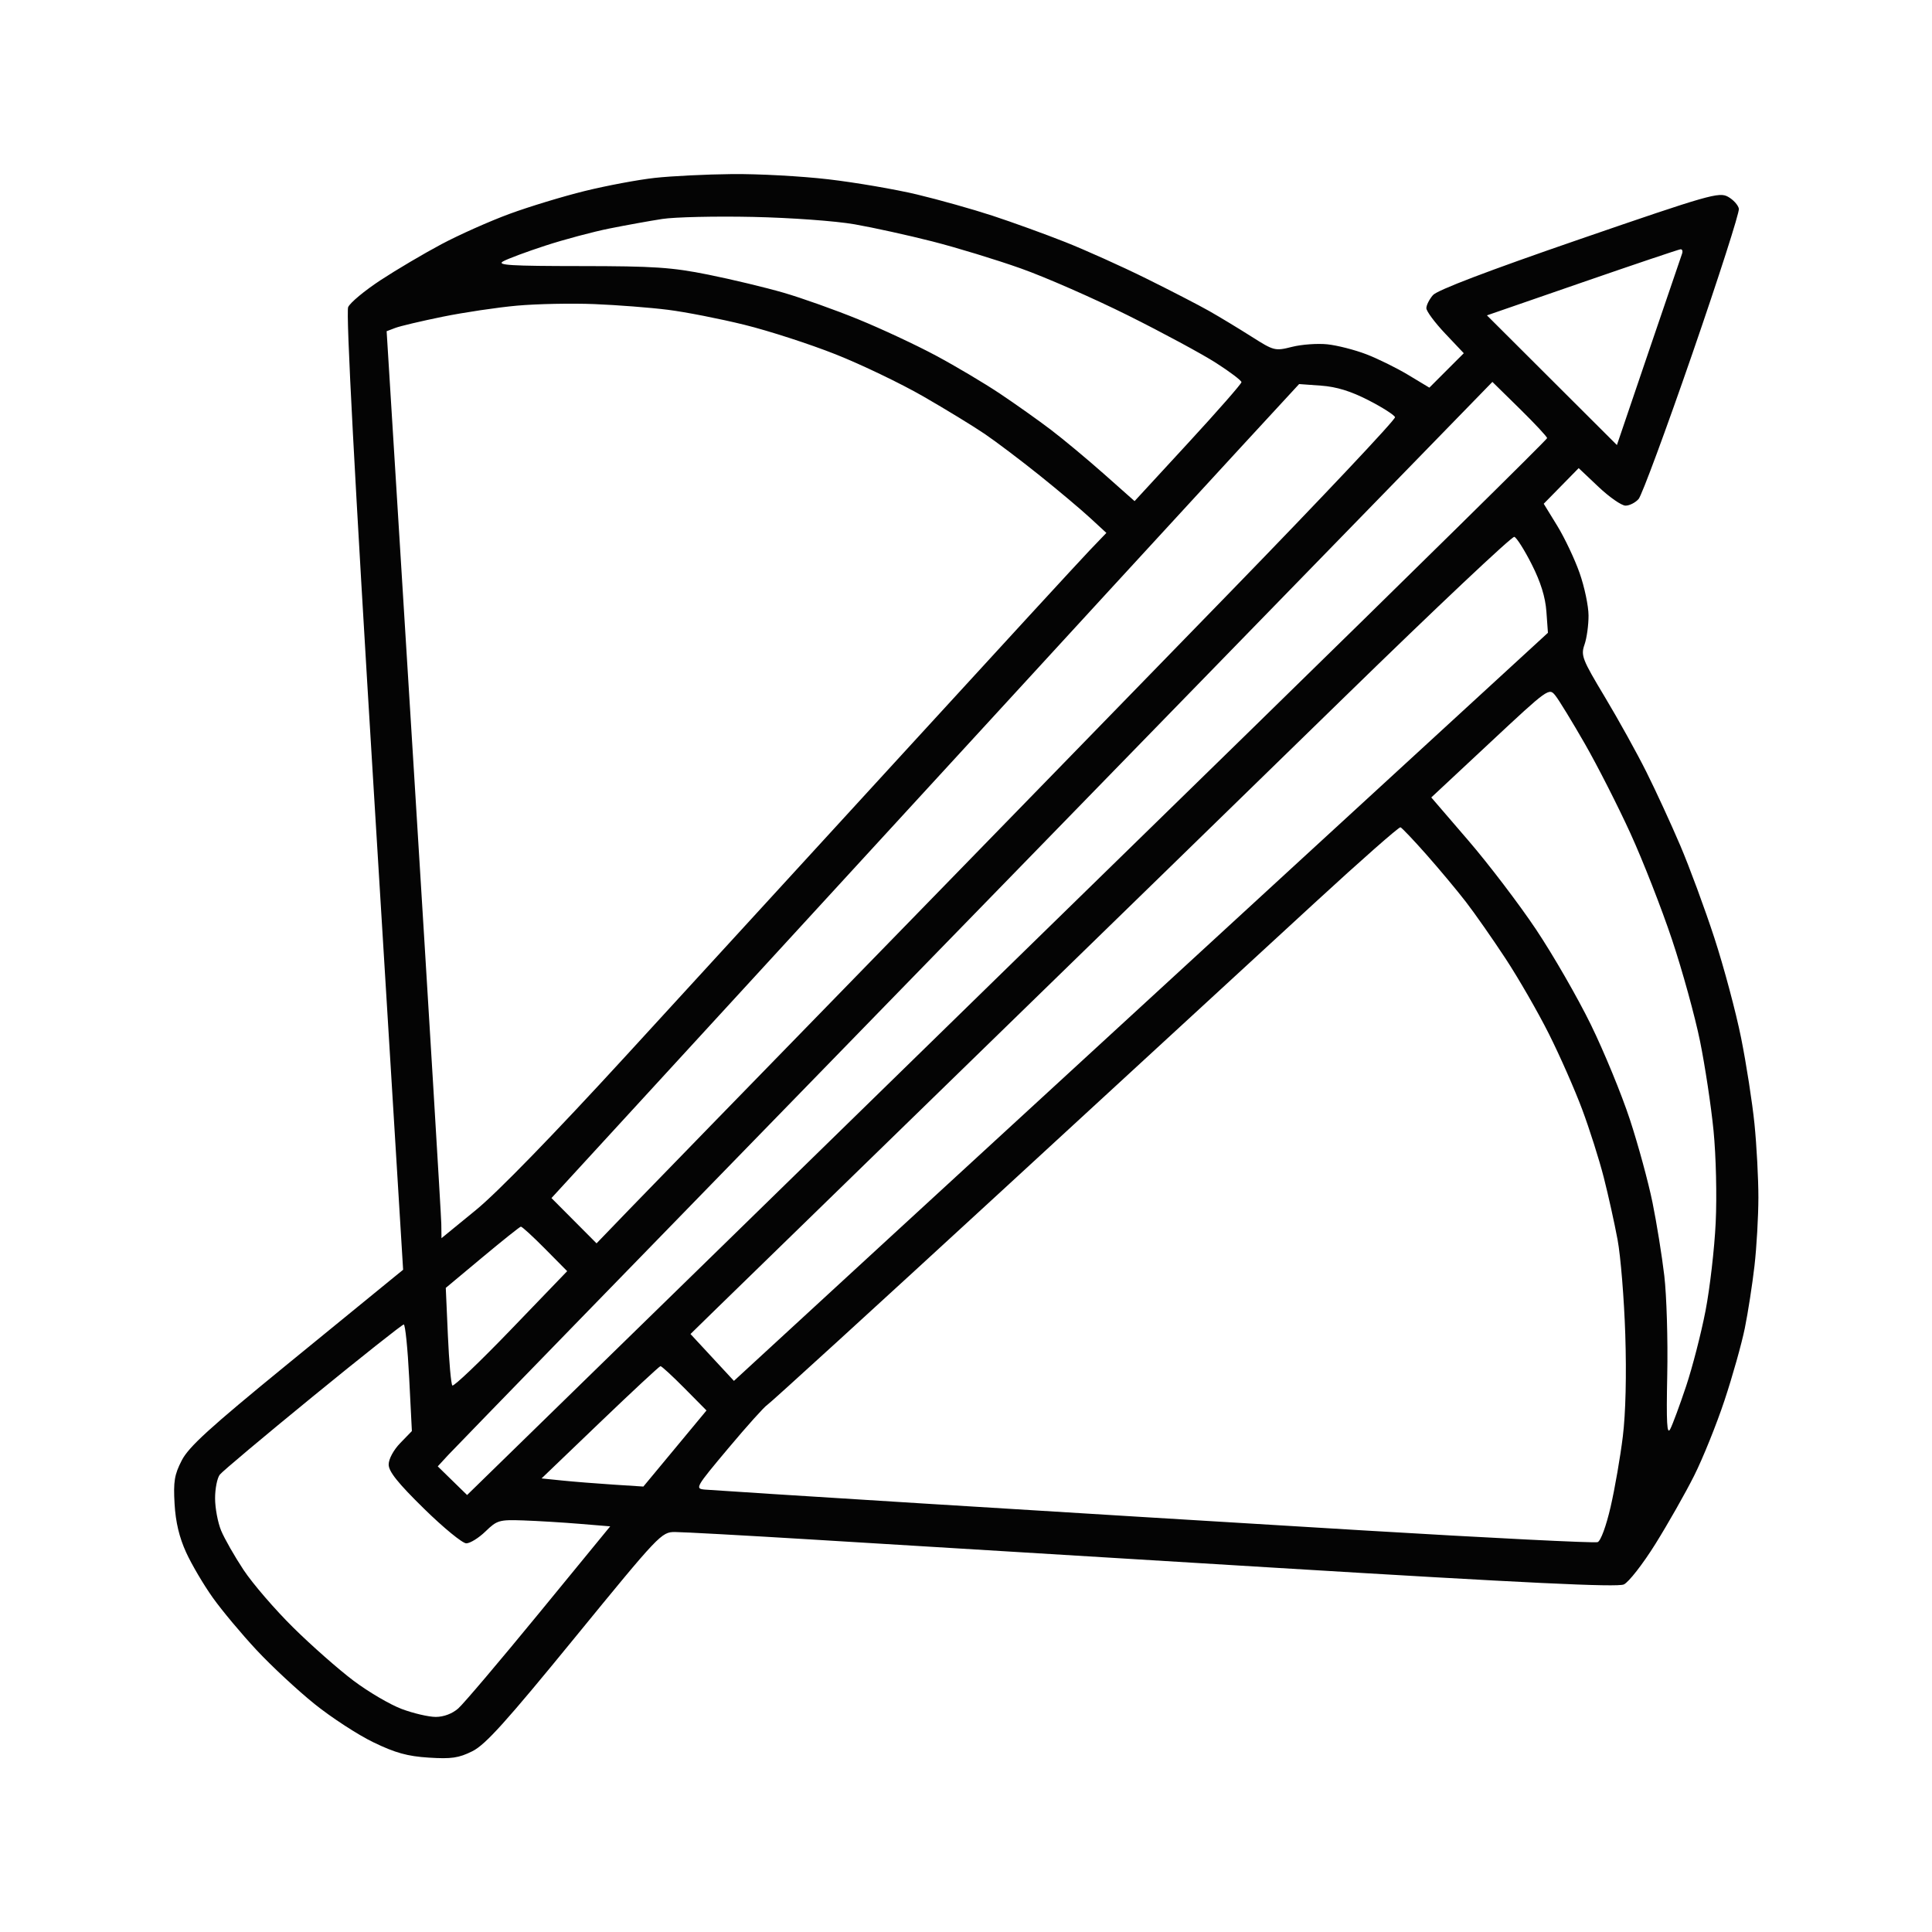
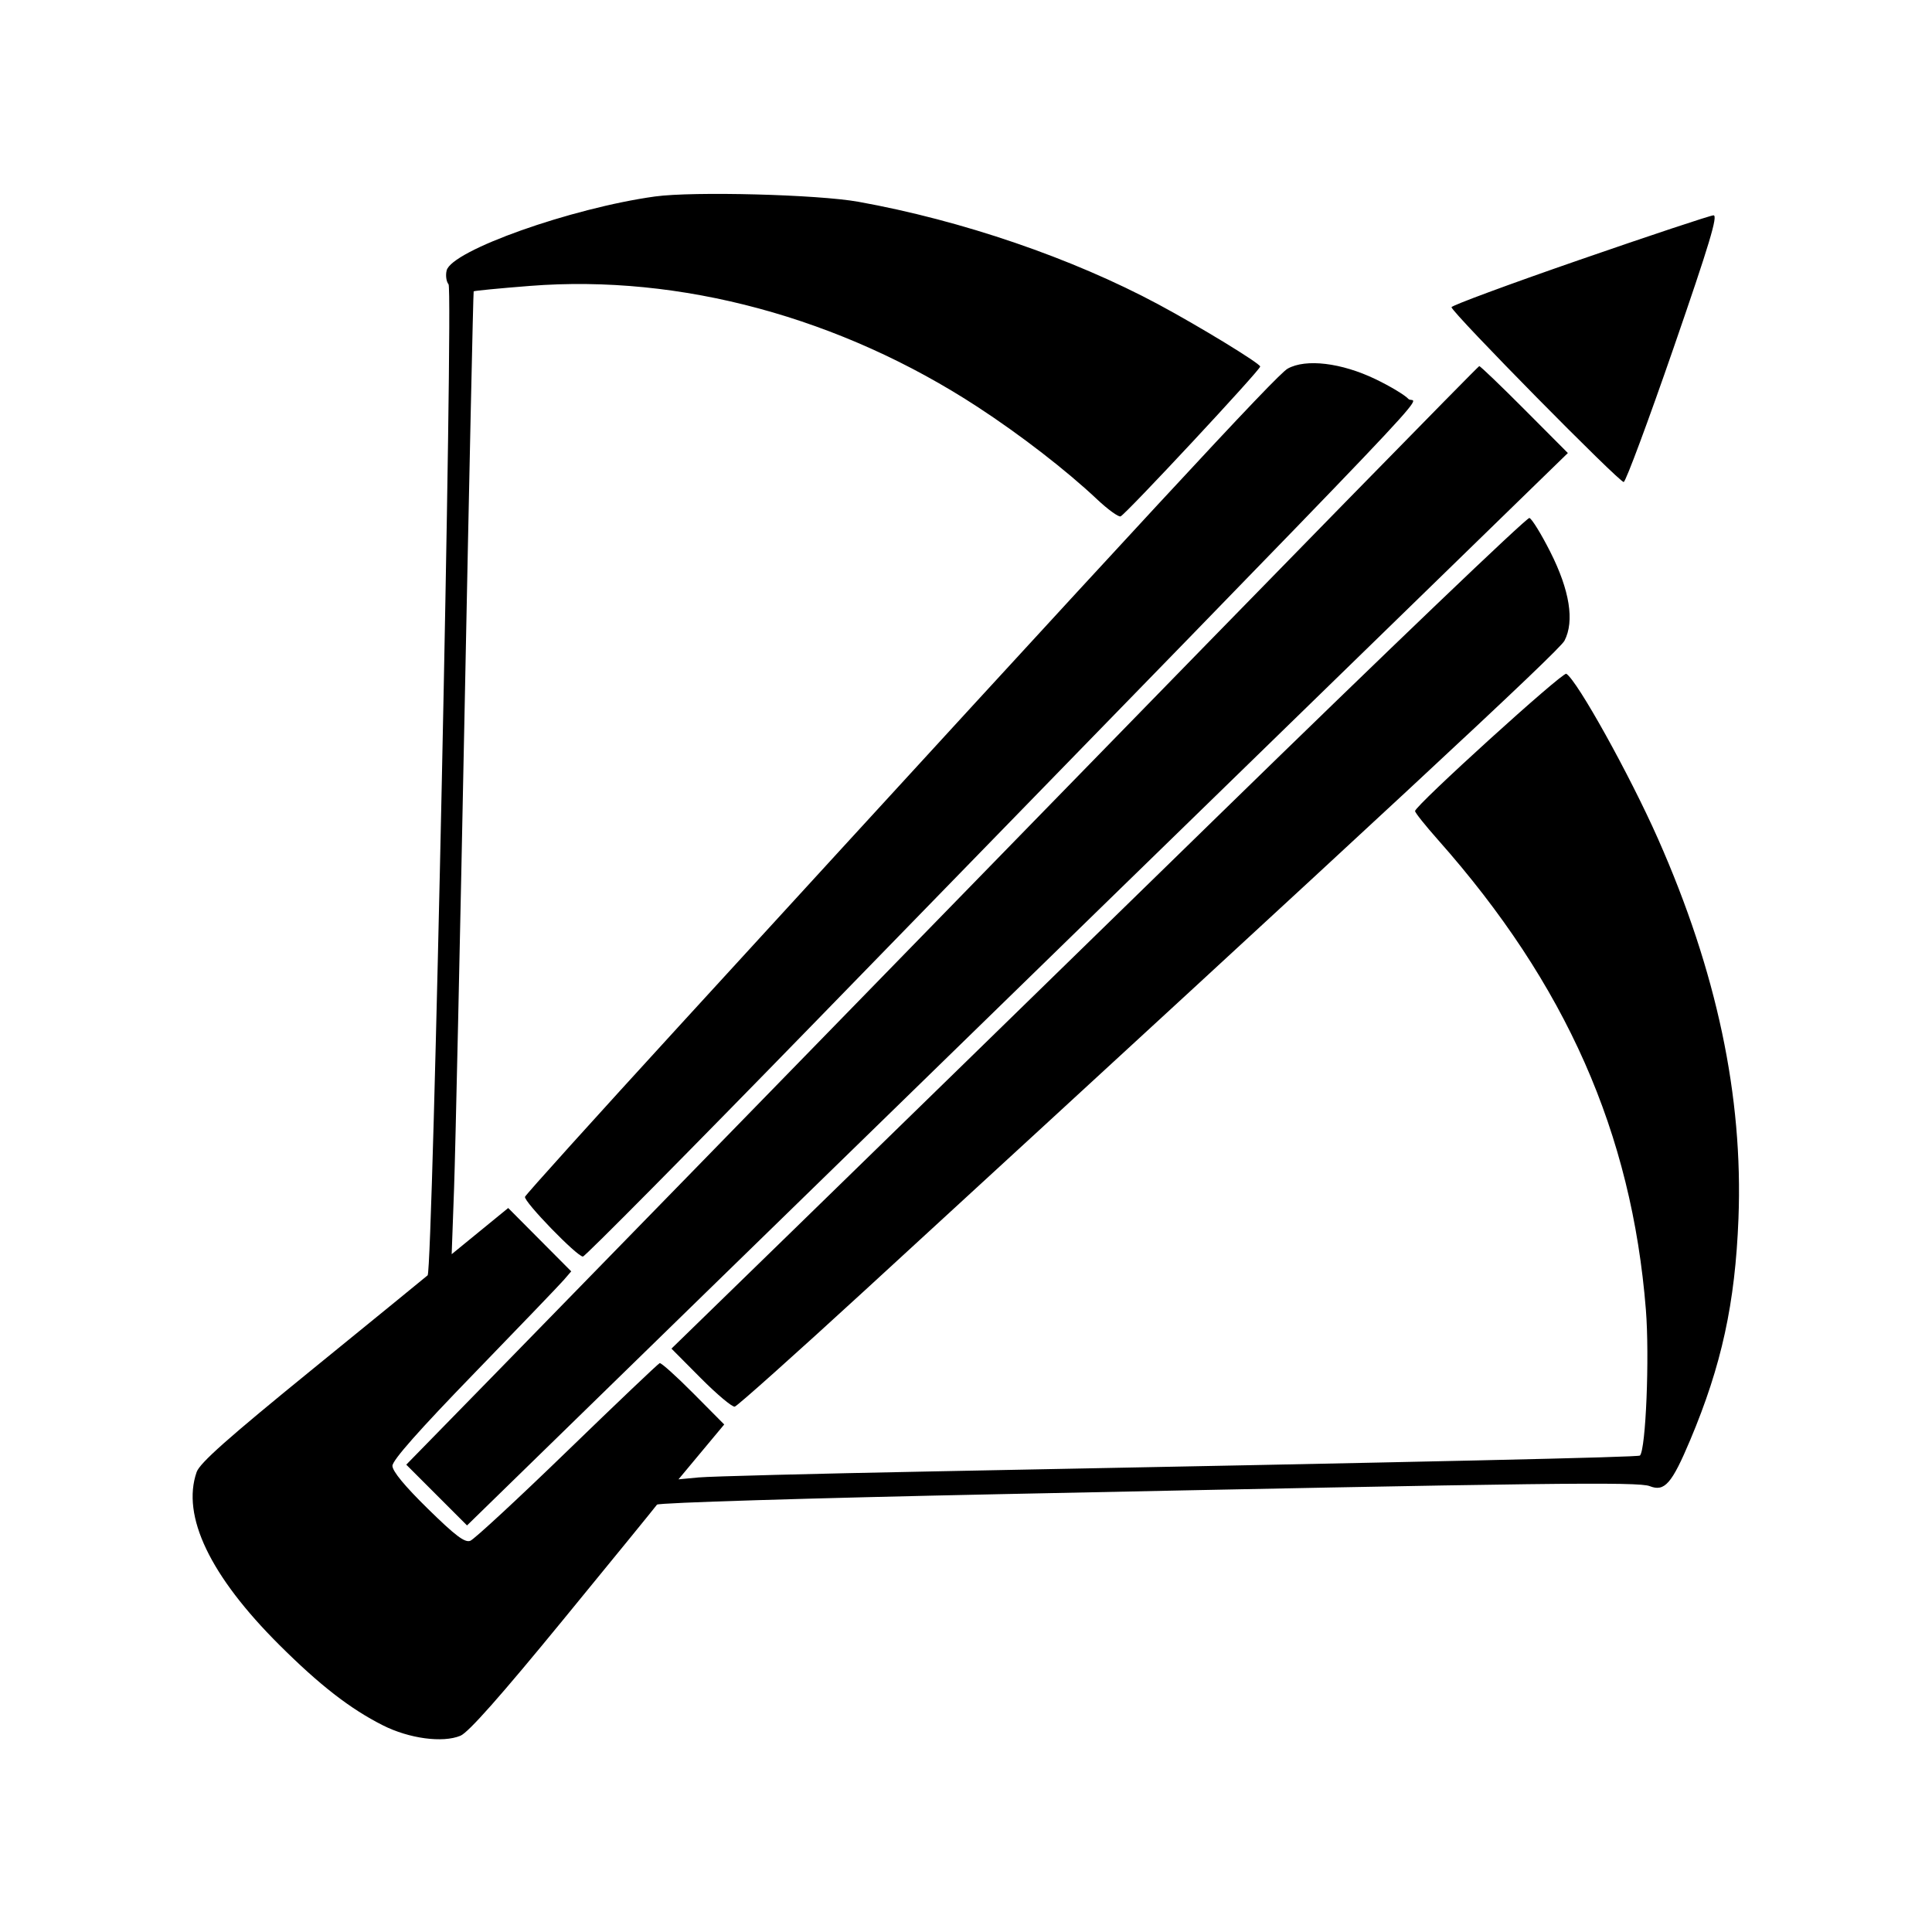
<svg xmlns="http://www.w3.org/2000/svg" width="512" height="512" viewBox="0 0 512 512" version="1.1">
-   <path d="" stroke="none" fill="#080404" fill-rule="evenodd" />
-   <path d="M 173.500 47.146 C 169.100 47.632, 160.775 49.192, 155 50.612 C 149.225 52.032, 140.225 54.767, 135 56.690 C 129.775 58.613, 121.675 62.221, 117 64.708 C 112.325 67.195, 105.057 71.489, 100.849 74.250 C 96.641 77.011, 92.779 80.222, 92.267 81.385 C 91.652 82.782, 93.966 126.453, 99.084 210 L 106.831 336.500 104.166 338.667 C 102.700 339.858, 90.025 350.208, 76 361.667 C 55.615 378.321, 50.034 383.403, 48.178 387 C 46.225 390.783, 45.921 392.624, 46.265 398.555 C 46.546 403.392, 47.512 407.440, 49.340 411.432 C 50.806 414.634, 53.988 420.032, 56.411 423.427 C 58.833 426.822, 64.066 433.080, 68.038 437.334 C 72.011 441.588, 78.915 448.005, 83.381 451.594 C 87.846 455.184, 94.849 459.742, 98.943 461.723 C 104.751 464.534, 107.974 465.427, 113.616 465.789 C 119.626 466.175, 121.576 465.889, 125.173 464.098 C 128.639 462.371, 134.049 456.376, 152.356 433.971 C 174.713 406.611, 175.292 406, 178.869 406 C 180.880 406, 197.144 406.891, 215.012 407.979 C 232.881 409.068, 288.112 412.434, 337.748 415.459 C 404.476 419.526, 428.605 420.682, 430.332 419.895 C 431.616 419.309, 435.381 414.481, 438.698 409.165 C 442.015 403.849, 446.626 395.726, 448.945 391.112 C 451.264 386.499, 454.895 377.499, 457.015 371.112 C 459.135 364.726, 461.558 356.107, 462.400 351.959 C 463.242 347.812, 464.393 340.387, 464.957 335.459 C 465.522 330.532, 465.987 322.385, 465.992 317.356 C 465.996 312.327, 465.530 303.552, 464.956 297.856 C 464.381 292.160, 462.785 281.893, 461.407 275.040 C 460.030 268.187, 456.841 256.262, 454.320 248.540 C 451.799 240.818, 447.734 229.804, 445.285 224.064 C 442.837 218.324, 438.795 209.549, 436.304 204.564 C 433.814 199.579, 428.863 190.646, 425.302 184.714 C 419.284 174.686, 418.906 173.710, 419.915 170.815 C 420.512 169.103, 420.991 165.631, 420.979 163.101 C 420.967 160.570, 419.895 155.490, 418.597 151.812 C 417.299 148.133, 414.631 142.508, 412.670 139.312 L 409.103 133.500 413.735 128.779 L 418.368 124.058 423.624 129.029 C 426.515 131.763, 429.737 134, 430.785 134 C 431.833 134, 433.387 133.212, 434.240 132.250 C 435.092 131.287, 441.497 113.974, 448.473 93.776 C 455.449 73.578, 461.006 56.268, 460.821 55.310 C 460.637 54.352, 459.347 52.929, 457.954 52.148 C 455.591 50.821, 452.972 51.571, 418.461 63.457 C 394.366 71.755, 380.891 76.888, 379.750 78.204 C 378.788 79.314, 378 80.874, 378 81.671 C 378 82.468, 380.232 85.479, 382.959 88.364 L 387.919 93.607 383.357 98.169 L 378.795 102.731 373.208 99.366 C 370.135 97.516, 365.118 95.044, 362.060 93.873 C 359.002 92.702, 354.374 91.521, 351.774 91.247 C 349.175 90.974, 344.962 91.276, 342.410 91.918 C 337.880 93.059, 337.629 92.995, 331.636 89.189 C 328.261 87.046, 323.250 84.015, 320.500 82.452 C 317.750 80.890, 310.201 76.991, 303.724 73.788 C 297.247 70.584, 287.572 66.233, 282.224 64.119 C 276.876 62.004, 268.225 58.872, 263 57.159 C 257.775 55.445, 248.775 52.915, 243 51.537 C 237.225 50.158, 226.653 48.349, 219.506 47.515 C 212.359 46.682, 200.884 46.059, 194.006 46.131 C 187.128 46.203, 177.900 46.659, 173.500 47.146 M 175.500 58.029 C 172.200 58.539, 165.911 59.675, 161.524 60.554 C 157.137 61.433, 149.487 63.477, 144.524 65.096 C 139.561 66.715, 134.518 68.593, 133.317 69.270 C 131.539 70.272, 135.341 70.503, 153.817 70.514 C 173.365 70.526, 178.052 70.840, 187.727 72.790 C 193.903 74.034, 202.866 76.185, 207.647 77.571 C 212.427 78.956, 221.325 82.124, 227.419 84.611 C 233.514 87.098, 242.775 91.423, 248 94.222 C 253.225 97.020, 260.875 101.566, 265 104.323 C 269.125 107.080, 275.200 111.389, 278.500 113.898 C 281.800 116.406, 288.139 121.686, 292.587 125.630 L 300.675 132.802 314.837 117.433 C 322.627 108.981, 329 101.712, 329 101.280 C 329 100.848, 325.962 98.550, 322.250 96.172 C 318.538 93.793, 308.055 88.137, 298.955 83.601 C 289.855 79.065, 277.072 73.459, 270.549 71.144 C 264.026 68.829, 253.471 65.606, 247.094 63.980 C 240.717 62.355, 231.450 60.315, 226.500 59.447 C 221.462 58.563, 209.576 57.700, 199.500 57.485 C 189.600 57.274, 178.800 57.519, 175.500 58.029 M 419.277 74.852 L 394.053 83.575 411.277 100.759 L 428.500 117.942 436.900 93.221 C 441.520 79.625, 445.506 67.938, 445.757 67.250 C 446.008 66.563, 445.828 66.029, 445.357 66.065 C 444.886 66.100, 433.150 70.055, 419.277 74.852 M 137 81.002 C 131.775 81.473, 122.902 82.796, 117.283 83.941 C 111.664 85.087, 106.030 86.418, 104.764 86.900 L 102.462 87.775 109.678 204.138 C 113.646 268.137, 116.917 322.217, 116.947 324.315 L 117 328.129 126.126 320.665 C 131.855 315.978, 146.649 300.769, 165.876 279.801 C 182.719 261.432, 216.258 224.825, 240.406 198.452 C 264.554 172.078, 286.312 148.414, 288.757 145.863 L 293.201 141.227 288.824 137.192 C 286.417 134.973, 280.409 129.919, 275.474 125.962 C 270.538 122.004, 264.025 117.081, 261 115.022 C 257.975 112.963, 250.635 108.479, 244.689 105.057 C 238.743 101.635, 228.287 96.616, 221.452 93.903 C 214.618 91.191, 203.733 87.666, 197.263 86.070 C 190.793 84.474, 181.675 82.687, 177 82.099 C 172.325 81.511, 163.550 80.830, 157.500 80.587 C 151.450 80.344, 142.225 80.531, 137 81.002 M 372.485 124.854 C 359.827 137.859, 298.177 201.181, 235.485 265.568 C 172.793 329.955, 120.264 383.978, 118.754 385.619 L 116.008 388.602 119.896 392.399 L 123.785 396.196 187.643 333.883 C 222.764 299.611, 287.163 236.740, 330.750 194.169 C 374.337 151.598, 410 116.471, 410 116.108 C 410 115.746, 406.738 112.246, 402.750 108.329 L 395.500 101.209 372.485 124.854 M 328.729 118.640 C 320.177 127.913, 275.597 176.450, 229.663 226.500 L 146.146 317.500 152.119 323.500 L 158.093 329.500 166.771 320.500 C 171.544 315.550, 199.536 286.786, 228.975 256.579 C 258.414 226.372, 302.196 181.399, 326.270 156.638 C 350.343 131.877, 369.886 111.142, 369.697 110.559 C 369.509 109.977, 366.338 107.953, 362.650 106.062 C 357.965 103.660, 354.187 102.496, 350.112 102.202 L 344.279 101.780 328.729 118.640 M 356.325 184.700 C 332.193 208.240, 286.135 253.103, 253.974 284.396 C 221.813 315.689, 192.685 344.046, 189.244 347.411 L 182.988 353.530 188.744 359.740 L 194.500 365.949 236.584 327.225 C 259.730 305.926, 308.267 261.319, 344.443 228.098 L 410.218 167.696 409.811 162.064 C 409.532 158.213, 408.299 154.249, 405.913 149.536 C 403.993 145.743, 401.922 142.474, 401.311 142.270 C 400.701 142.067, 380.457 161.160, 356.325 184.700 M 394.903 196.770 L 379.306 211.332 389.109 222.725 C 394.501 228.992, 402.581 239.605, 407.064 246.309 C 411.547 253.014, 418.080 264.357, 421.580 271.515 C 425.081 278.673, 429.742 290.002, 431.939 296.690 C 434.135 303.379, 436.831 313.272, 437.930 318.675 C 439.030 324.079, 440.435 332.804, 441.054 338.065 C 441.672 343.326, 442.026 355.116, 441.839 364.266 C 441.576 377.179, 441.755 380.410, 442.641 378.701 C 443.268 377.491, 445.154 372.391, 446.832 367.370 C 448.509 362.348, 450.827 353.348, 451.982 347.370 C 453.138 341.391, 454.350 330.875, 454.677 324 C 455.011 316.958, 454.763 306.332, 454.108 299.666 C 453.468 293.157, 451.853 282.458, 450.518 275.890 C 449.183 269.322, 445.844 257.221, 443.097 248.999 C 440.351 240.777, 435.400 228.123, 432.094 220.879 C 428.788 213.635, 423.347 202.936, 420.001 197.104 C 416.655 191.272, 413.149 185.535, 412.209 184.354 C 410.511 182.222, 410.402 182.300, 394.903 196.770 M 348.433 239.240 C 336.330 250.383, 299.039 284.700, 265.565 315.500 C 232.090 346.300, 204.088 371.863, 203.338 372.307 C 202.589 372.750, 197.940 377.925, 193.007 383.807 C 184.314 394.173, 184.123 394.508, 186.770 394.755 C 188.271 394.895, 214.475 396.564, 245 398.464 C 275.525 400.363, 327.834 403.561, 361.242 405.569 C 394.650 407.577, 422.617 408.977, 423.392 408.680 C 424.209 408.366, 425.655 404.432, 426.833 399.320 C 427.951 394.469, 429.406 386.074, 430.067 380.665 C 430.819 374.508, 431.061 364.412, 430.715 353.665 C 430.411 344.224, 429.490 332.900, 428.669 328.500 C 427.848 324.100, 426.200 316.675, 425.007 312 C 423.814 307.325, 421.242 299.225, 419.292 294 C 417.342 288.775, 413.376 279.775, 410.479 274 C 407.582 268.225, 402.400 259.225, 398.965 254 C 395.530 248.775, 390.809 242.025, 388.473 239 C 386.137 235.975, 381.441 230.350, 378.037 226.500 C 374.633 222.650, 371.530 219.383, 371.143 219.240 C 370.755 219.097, 360.536 228.097, 348.433 239.240 M 127.818 333.223 L 118.137 341.301 118.694 353.901 C 119.001 360.830, 119.532 366.799, 119.876 367.166 C 120.219 367.532, 127.207 360.865, 135.405 352.351 L 150.309 336.871 144.436 330.935 C 141.206 327.671, 138.324 325.033, 138.031 325.073 C 137.739 325.113, 133.143 328.781, 127.818 333.223 M 82.889 370.105 C 70.025 380.612, 58.938 389.923, 58.250 390.796 C 57.562 391.668, 57 394.491, 57 397.069 C 57 399.647, 57.722 403.498, 58.605 405.628 C 59.488 407.758, 62.165 412.451, 64.554 416.058 C 66.944 419.665, 72.859 426.528, 77.699 431.309 C 82.540 436.089, 89.736 442.433, 93.691 445.406 C 97.646 448.380, 103.401 451.755, 106.479 452.906 C 109.557 454.058, 113.608 455, 115.482 455 C 117.591 455, 119.862 454.143, 121.445 452.750 C 122.851 451.512, 132.485 440.150, 142.855 427.500 L 161.709 404.500 153.605 403.832 C 149.147 403.465, 142.442 403.059, 138.705 402.929 C 132.293 402.707, 131.728 402.872, 128.658 405.847 C 126.869 407.581, 124.578 409, 123.568 409 C 122.557 409, 117.516 404.867, 112.365 399.816 C 105.456 393.040, 103 389.971, 103 388.113 C 103 386.656, 104.296 384.258, 106.077 382.421 L 109.153 379.247 108.436 365.123 C 108.042 357.356, 107.395 351, 106.999 351 C 106.603 351, 95.754 359.597, 82.889 370.105 M 159.009 376.941 L 143.519 391.796 149.009 392.357 C 152.029 392.666, 158.100 393.151, 162.500 393.435 L 170.500 393.952 178.865 383.871 L 187.229 373.789 181.396 367.895 C 178.188 364.653, 175.324 362.019, 175.031 362.043 C 174.739 362.067, 167.529 368.771, 159.009 376.941" stroke="none" fill="#040404" fill-rule="evenodd" />
+   <path d="" stroke="none" fill="#000000" fill-rule="evenodd" />
+   <path d="M 173.577 52.071 C 151.365 55.145, 119.694 66.388, 118.368 71.670 C 118.043 72.966, 118.268 74.618, 118.868 75.341 C 120.164 76.903, 114.684 336.778, 113.329 337.973 C 112.873 338.375, 99.161 349.558, 82.858 362.823 C 60.332 381.152, 52.950 387.705, 52.108 390.120 C 48.060 401.732, 55.656 417.617, 74 435.899 C 84.729 446.591, 92.761 452.831, 101.444 457.220 C 108.408 460.740, 117.315 461.941, 122.017 459.993 C 124.147 459.111, 132.603 449.563, 149.302 429.184 C 162.611 412.943, 173.774 399.246, 174.108 398.747 C 174.449 398.239, 214.275 397.020, 264.608 395.977 C 410.719 392.949, 434.202 392.659, 437.195 393.843 C 441.131 395.399, 443.039 393.225, 447.925 381.621 C 456.251 361.842, 459.838 345.376, 460.711 322.930 C 461.970 290.557, 454.965 257.493, 439.394 222.305 C 431.929 205.435, 417.993 180.350, 415.090 178.556 C 414.153 177.977, 375 213.513, 375 214.942 C 375 215.361, 377.752 218.808, 381.117 222.602 C 414.990 260.805, 432.430 300.233, 436.175 347.080 C 437.171 359.545, 436.167 384.166, 434.598 385.735 C 434.159 386.175, 381.090 387.364, 246.500 389.951 C 215.700 390.543, 188.094 391.255, 185.154 391.534 L 179.808 392.040 185.866 384.770 L 191.925 377.500 183.729 369.244 C 179.221 364.704, 175.212 361.104, 174.820 361.244 C 174.428 361.385, 163.396 371.879, 150.304 384.563 C 137.212 397.248, 125.659 407.942, 124.630 408.328 C 123.172 408.875, 120.693 407.002, 113.380 399.830 C 107.245 393.814, 104 389.880, 104 388.461 C 104 386.987, 110.985 379.087, 125.750 363.859 C 137.713 351.522, 148.373 340.414, 149.440 339.175 L 151.379 336.923 143.029 328.529 L 134.678 320.135 127.189 326.254 L 119.699 332.374 120.333 314.937 C 120.681 305.347, 121.944 248, 123.139 187.500 C 124.334 127, 125.408 77.371, 125.527 77.212 C 125.645 77.054, 132.351 76.405, 140.428 75.770 C 180.264 72.636, 222.797 84.139, 259.121 107.870 C 270.494 115.300, 282.623 124.681, 290.702 132.296 C 293.563 134.992, 296.379 137.040, 296.959 136.847 C 298.242 136.419, 334.015 98.027, 333.964 97.133 C 333.917 96.305, 317.800 86.467, 307 80.674 C 284.142 68.413, 254.920 58.416, 227.500 53.476 C 216.751 51.539, 183.653 50.677, 173.577 52.071 M 418.500 68.898 C 399.800 75.372, 384.572 81.006, 384.661 81.420 C 385.018 83.097, 429.331 128.056, 430.305 127.732 C 430.884 127.539, 436.830 111.545, 443.518 92.190 C 453.015 64.710, 455.331 57.014, 454.089 57.065 C 453.215 57.100, 437.200 62.425, 418.500 68.898 M 341.251 97.690 C 338.320 99.322, 305.779 134.474, 180 271.873 C 157.725 296.206, 139.334 316.587, 139.131 317.164 C 138.712 318.357, 152.902 333, 154.478 333 C 155.043 333, 182.729 305.037, 216.003 270.861 C 391.818 90.273, 375.128 107.799, 373.259 105.734 C 372.331 104.708, 368.405 102.347, 364.536 100.487 C 355.485 96.136, 346.070 95.005, 341.251 97.690 M 273.853 217.776 C 209.147 284.174, 145.284 349.672, 131.936 363.326 L 107.666 388.151 115.718 396.203 L 123.770 404.255 184.656 344.877 C 233.352 297.387, 362.750 171.360, 407 128.326 L 415.500 120.059 404.016 108.530 C 397.700 102.188, 392.300 97.012, 392.016 97.026 C 391.732 97.040, 338.559 151.378, 273.853 217.776 M 322.810 216.208 C 278.089 259.841, 227.200 309.460, 209.721 326.470 L 177.943 357.398 185.721 365.224 C 190 369.528, 194.048 372.926, 194.719 372.775 C 195.389 372.624, 210.884 358.775, 229.153 342 C 366.978 215.444, 413.192 172.530, 414.610 169.788 C 417.293 164.598, 415.984 156.425, 410.837 146.242 C 408.452 141.522, 405.964 137.484, 405.310 137.267 C 404.655 137.050, 367.530 172.574, 322.810 216.208" stroke="none" fill="#000000" fill-rule="evenodd" />
</svg>
